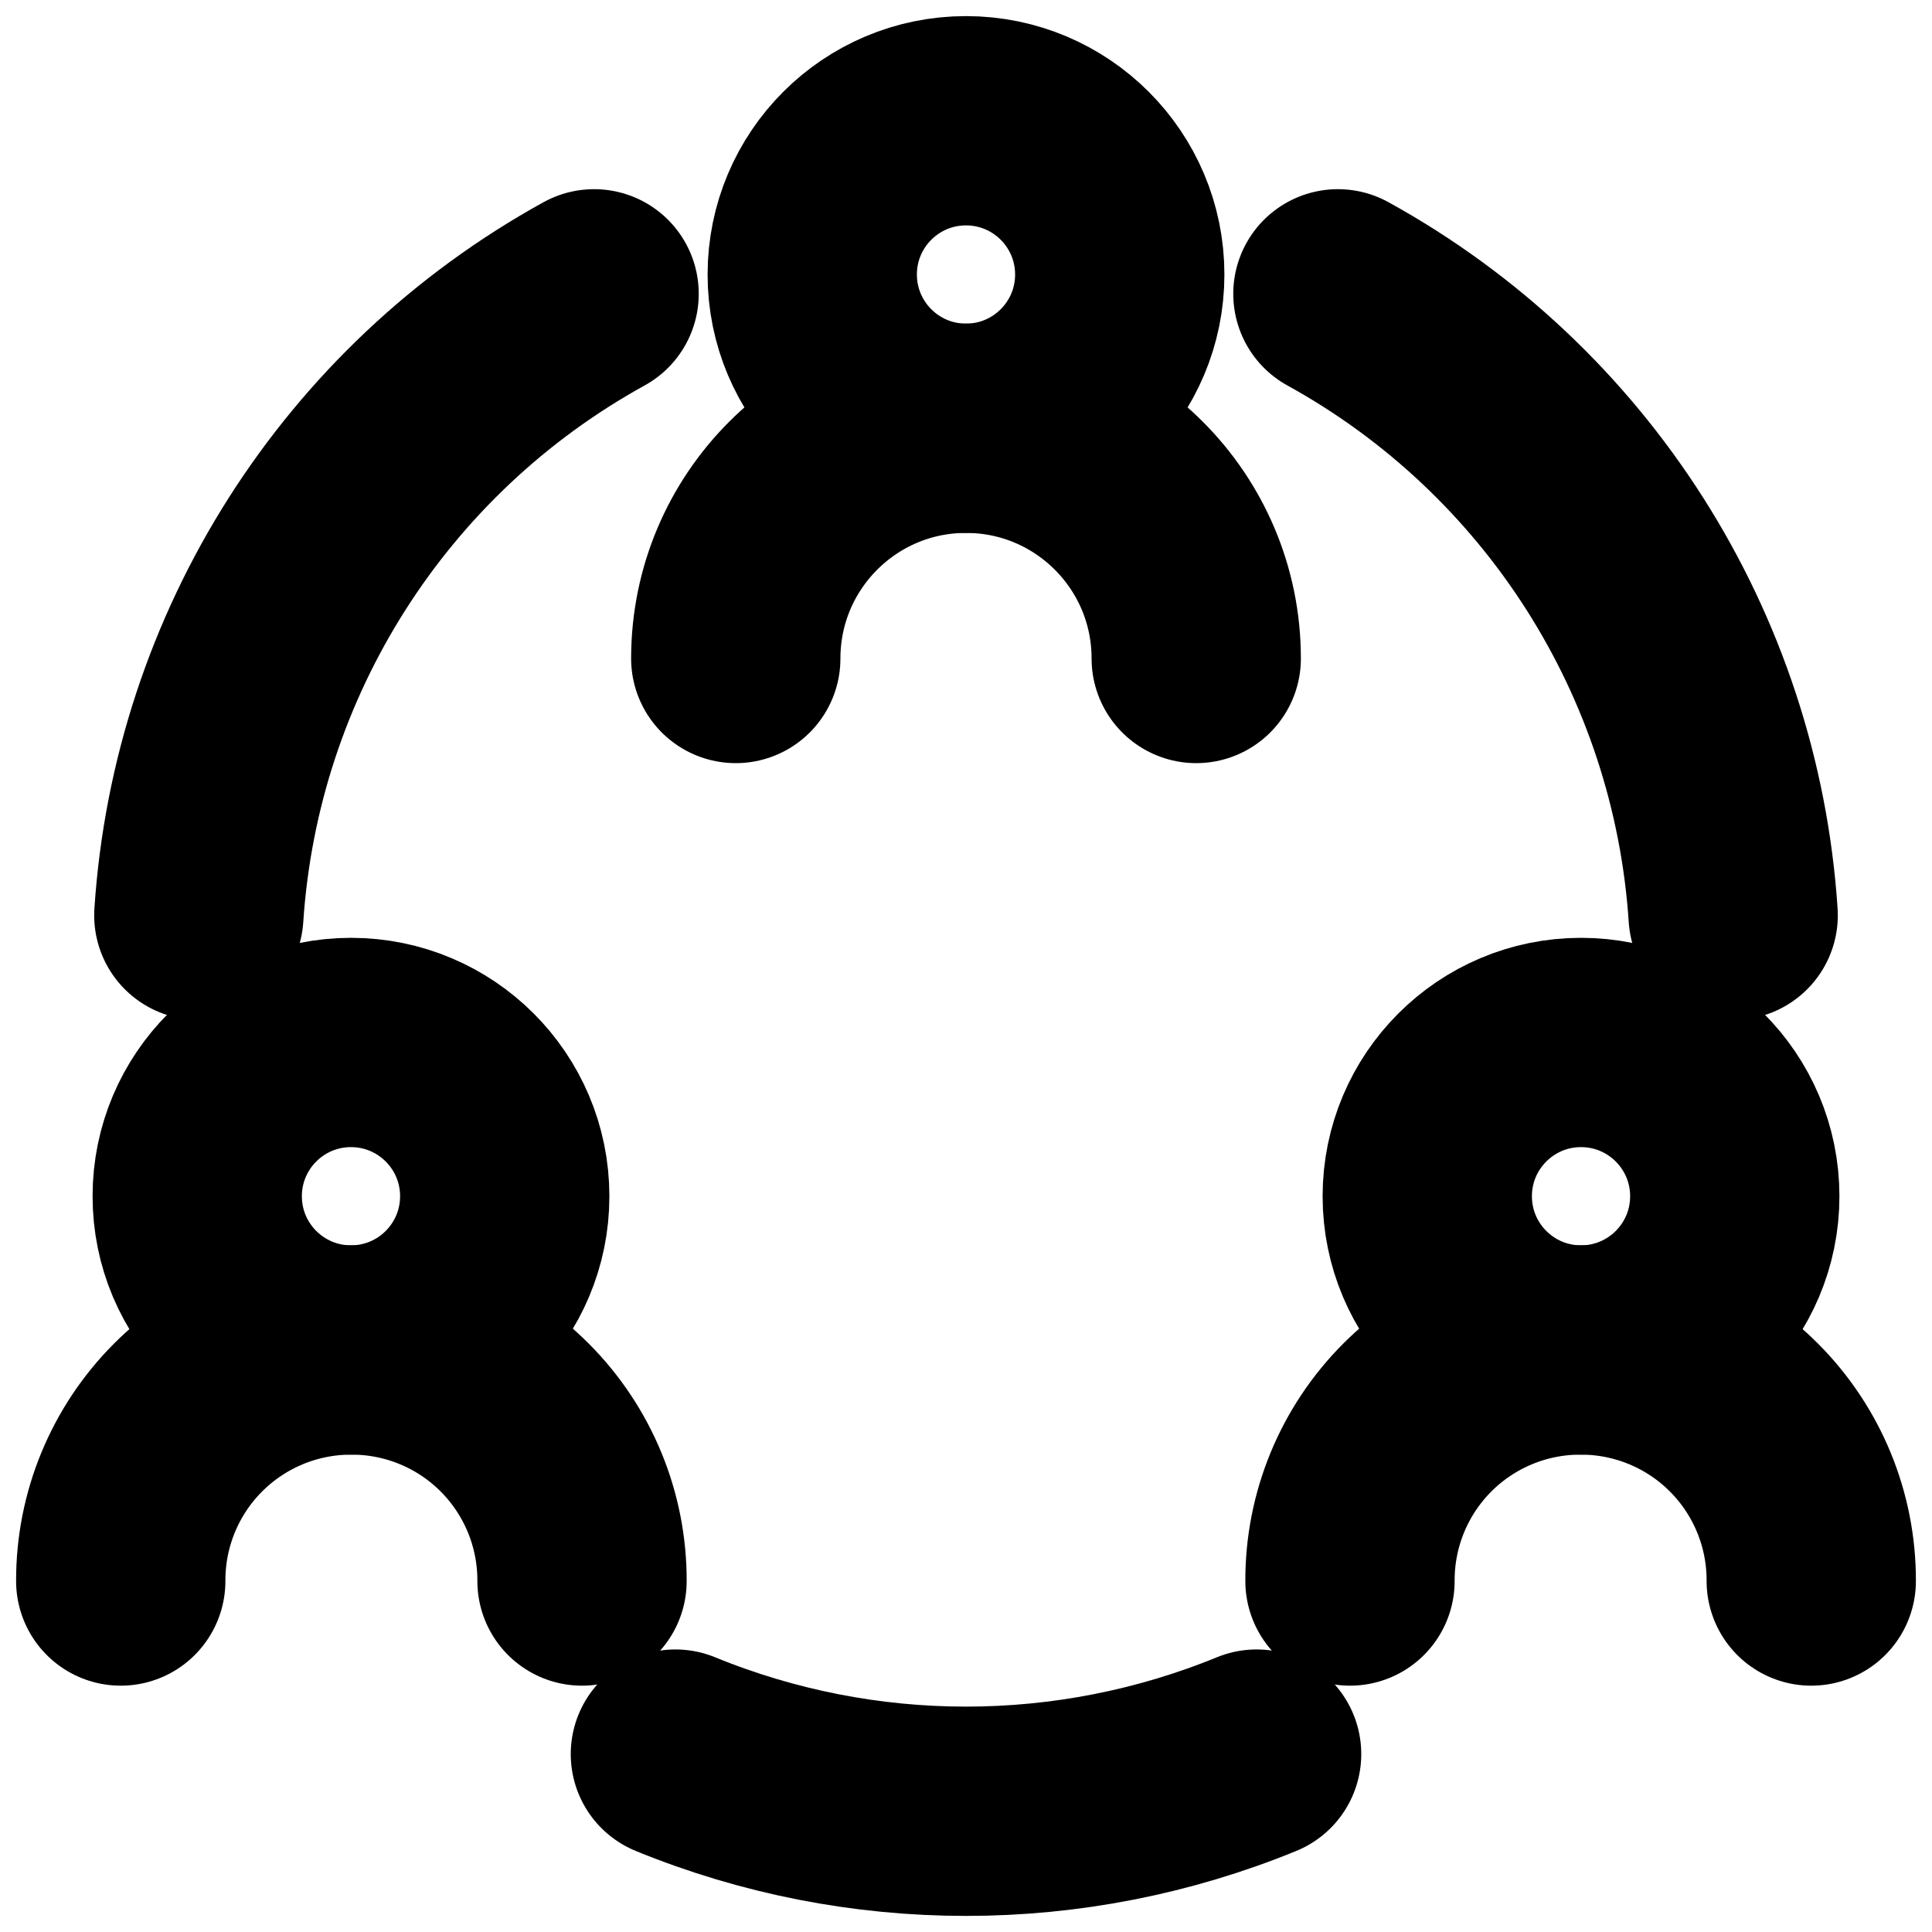
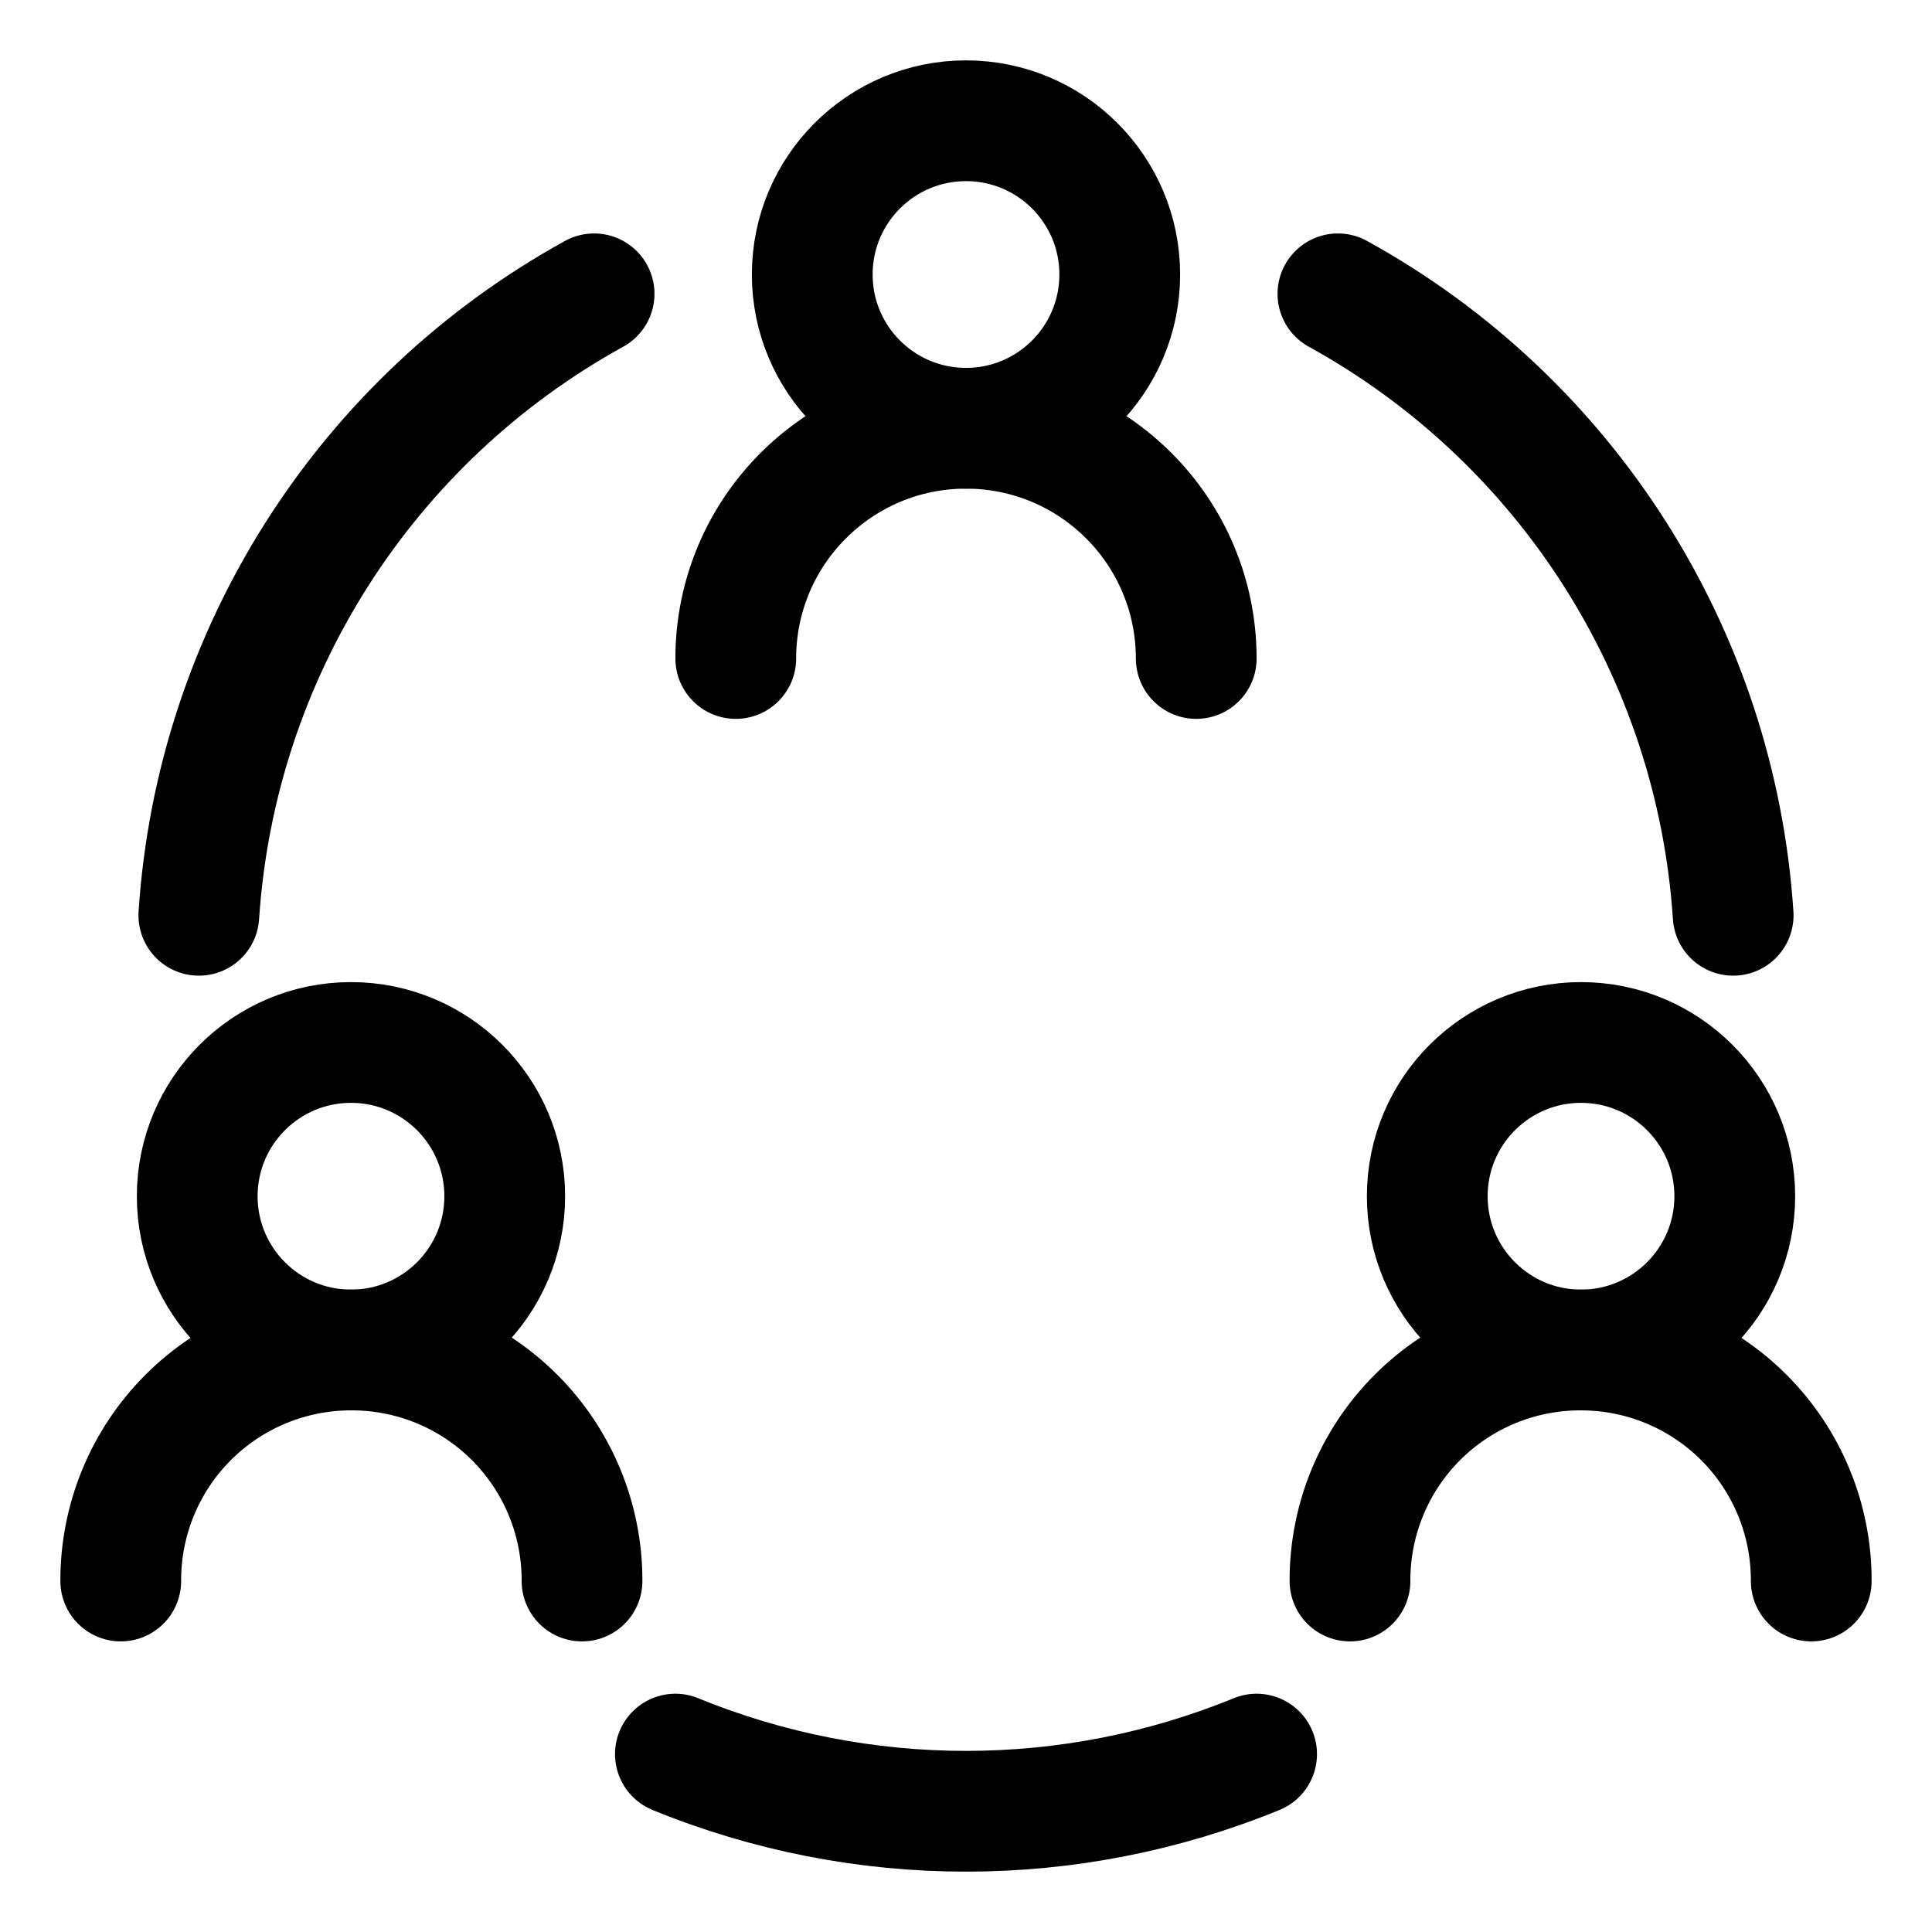
<svg xmlns="http://www.w3.org/2000/svg" viewBox="0 0 24 24" id="Layer_1" data-name="Layer 1">
-   <circle cx="12" cy="3.41" r="1.91" fill="none" stroke="currentColor" stroke-width="2.6" stroke-linecap="round" stroke-linejoin="round" />
-   <path d="M9.14,8.18h0A2.86,2.86,0,0,1,12,5.32h0a2.86,2.86,0,0,1,2.86,2.86h0" fill="none" stroke="currentColor" stroke-width="2.6" stroke-linecap="round" stroke-linejoin="round" />
-   <circle cx="19.64" cy="14.86" r="1.91" fill="none" stroke="currentColor" stroke-width="2.6" stroke-linecap="round" stroke-linejoin="round" />
-   <path d="M16.77,19.64h0a2.86,2.86,0,0,1,2.87-2.87h0a2.86,2.86,0,0,1,2.86,2.87h0" fill="none" stroke="currentColor" stroke-width="2.6" stroke-linecap="round" stroke-linejoin="round" />
-   <circle cx="4.36" cy="14.86" r="1.91" fill="none" stroke="currentColor" stroke-width="2.6" stroke-linecap="round" stroke-linejoin="round" />
-   <path d="M1.5,19.64h0a2.86,2.86,0,0,1,2.86-2.87h0a2.86,2.86,0,0,1,2.87,2.87h0" fill="none" stroke="currentColor" stroke-width="2.6" stroke-linecap="round" stroke-linejoin="round" />
-   <path d="M2.47,11.37A9.53,9.53,0,0,1,7.38,3.65" fill="none" stroke="currentColor" stroke-width="2.6" stroke-linecap="round" stroke-linejoin="round" />
-   <path d="M16.62,3.65a9.53,9.53,0,0,1,4.91,7.72" fill="none" stroke="currentColor" stroke-width="2.6" stroke-linecap="round" stroke-linejoin="round" />
-   <path d="M8.39,21.79a9.53,9.53,0,0,0,7.22,0" fill="none" stroke="currentColor" stroke-width="2.6" stroke-linecap="round" stroke-linejoin="round" />
+   <circle cx="12" cy="3.41" r="1.91" fill="none" stroke="currentColor" stroke-width="1.5" stroke-linecap="round" stroke-linejoin="round" />
+   <path d="M9.14,8.18h0A2.86,2.86,0,0,1,12,5.32h0a2.86,2.86,0,0,1,2.86,2.86h0" fill="none" stroke="currentColor" stroke-width="1.5" stroke-linecap="round" stroke-linejoin="round" />
+   <circle cx="19.64" cy="14.86" r="1.91" fill="none" stroke="currentColor" stroke-width="1.5" stroke-linecap="round" stroke-linejoin="round" />
+   <path d="M16.77,19.64h0a2.86,2.86,0,0,1,2.87-2.87h0a2.86,2.86,0,0,1,2.86,2.87h0" fill="none" stroke="currentColor" stroke-width="1.5" stroke-linecap="round" stroke-linejoin="round" />
+   <circle cx="4.36" cy="14.86" r="1.91" fill="none" stroke="currentColor" stroke-width="1.5" stroke-linecap="round" stroke-linejoin="round" />
+   <path d="M1.5,19.64h0a2.86,2.86,0,0,1,2.86-2.87h0a2.86,2.86,0,0,1,2.87,2.87h0" fill="none" stroke="currentColor" stroke-width="1.5" stroke-linecap="round" stroke-linejoin="round" />
+   <path d="M2.47,11.37A9.53,9.53,0,0,1,7.38,3.65" fill="none" stroke="currentColor" stroke-width="1.5" stroke-linecap="round" stroke-linejoin="round" />
+   <path d="M16.62,3.65a9.53,9.53,0,0,1,4.91,7.72" fill="none" stroke="currentColor" stroke-width="1.5" stroke-linecap="round" stroke-linejoin="round" />
+   <path d="M8.39,21.79a9.53,9.53,0,0,0,7.22,0" fill="none" stroke="currentColor" stroke-width="1.5" stroke-linecap="round" stroke-linejoin="round" />
</svg>
